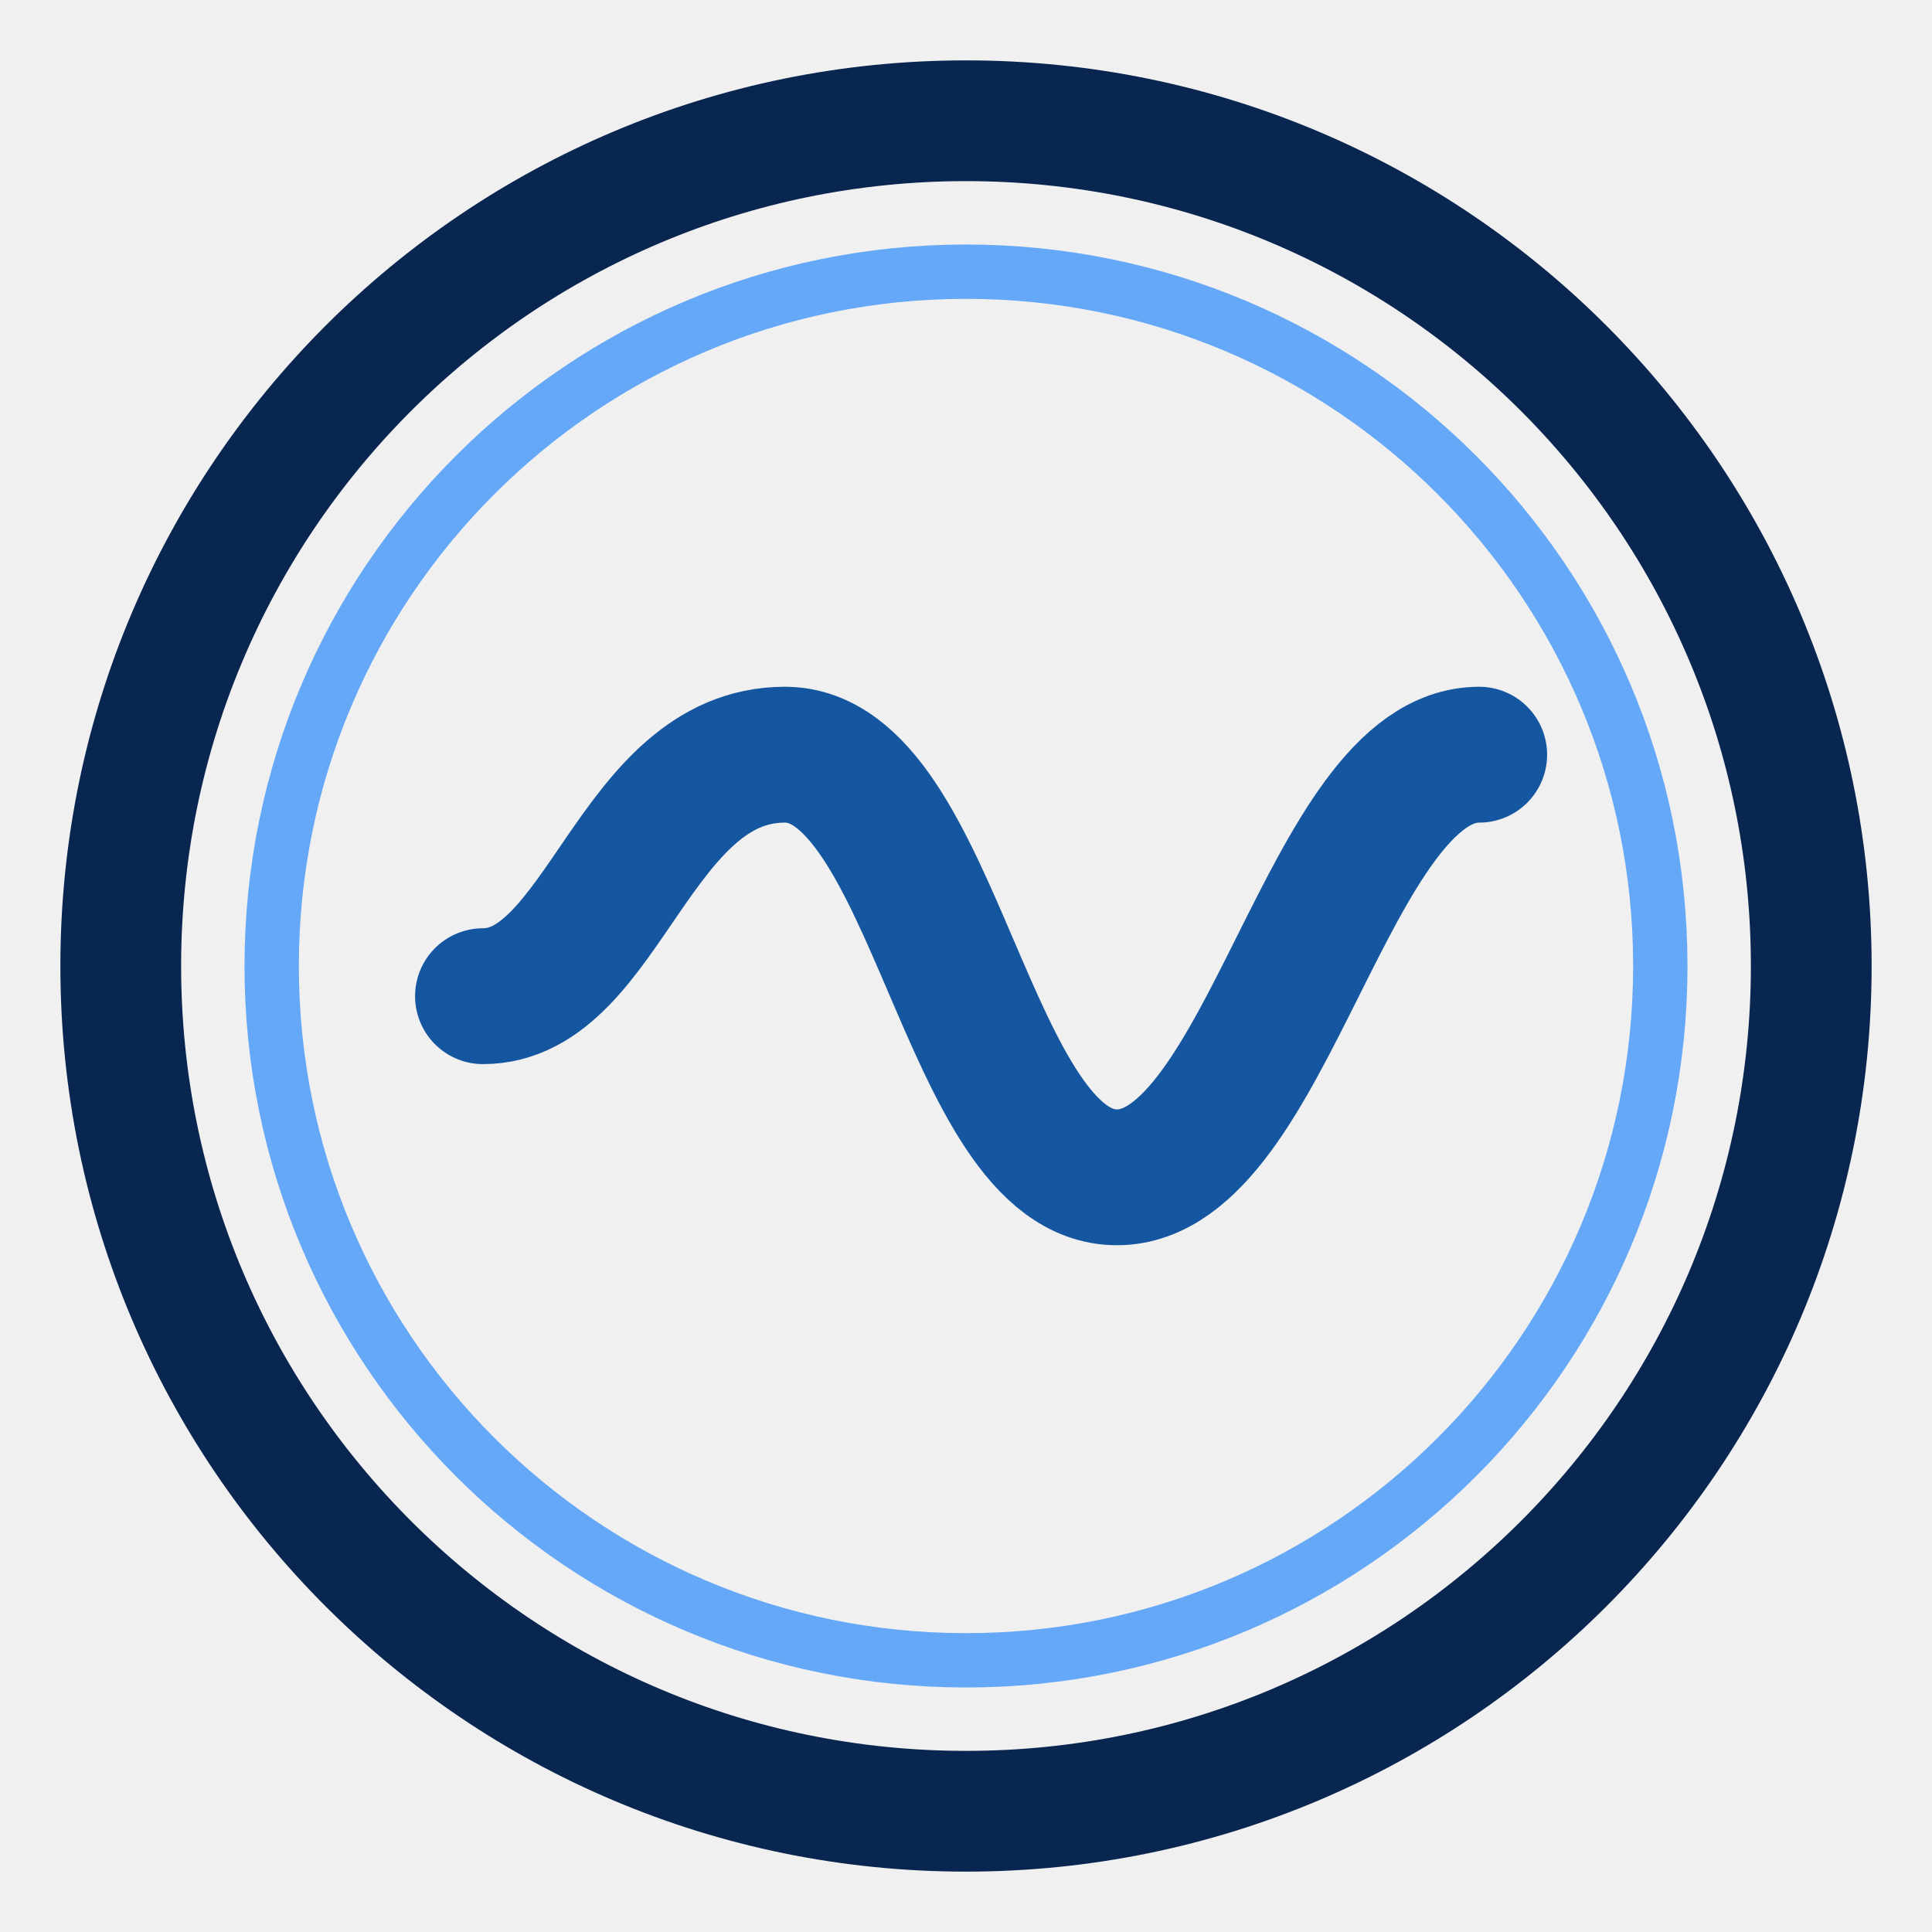
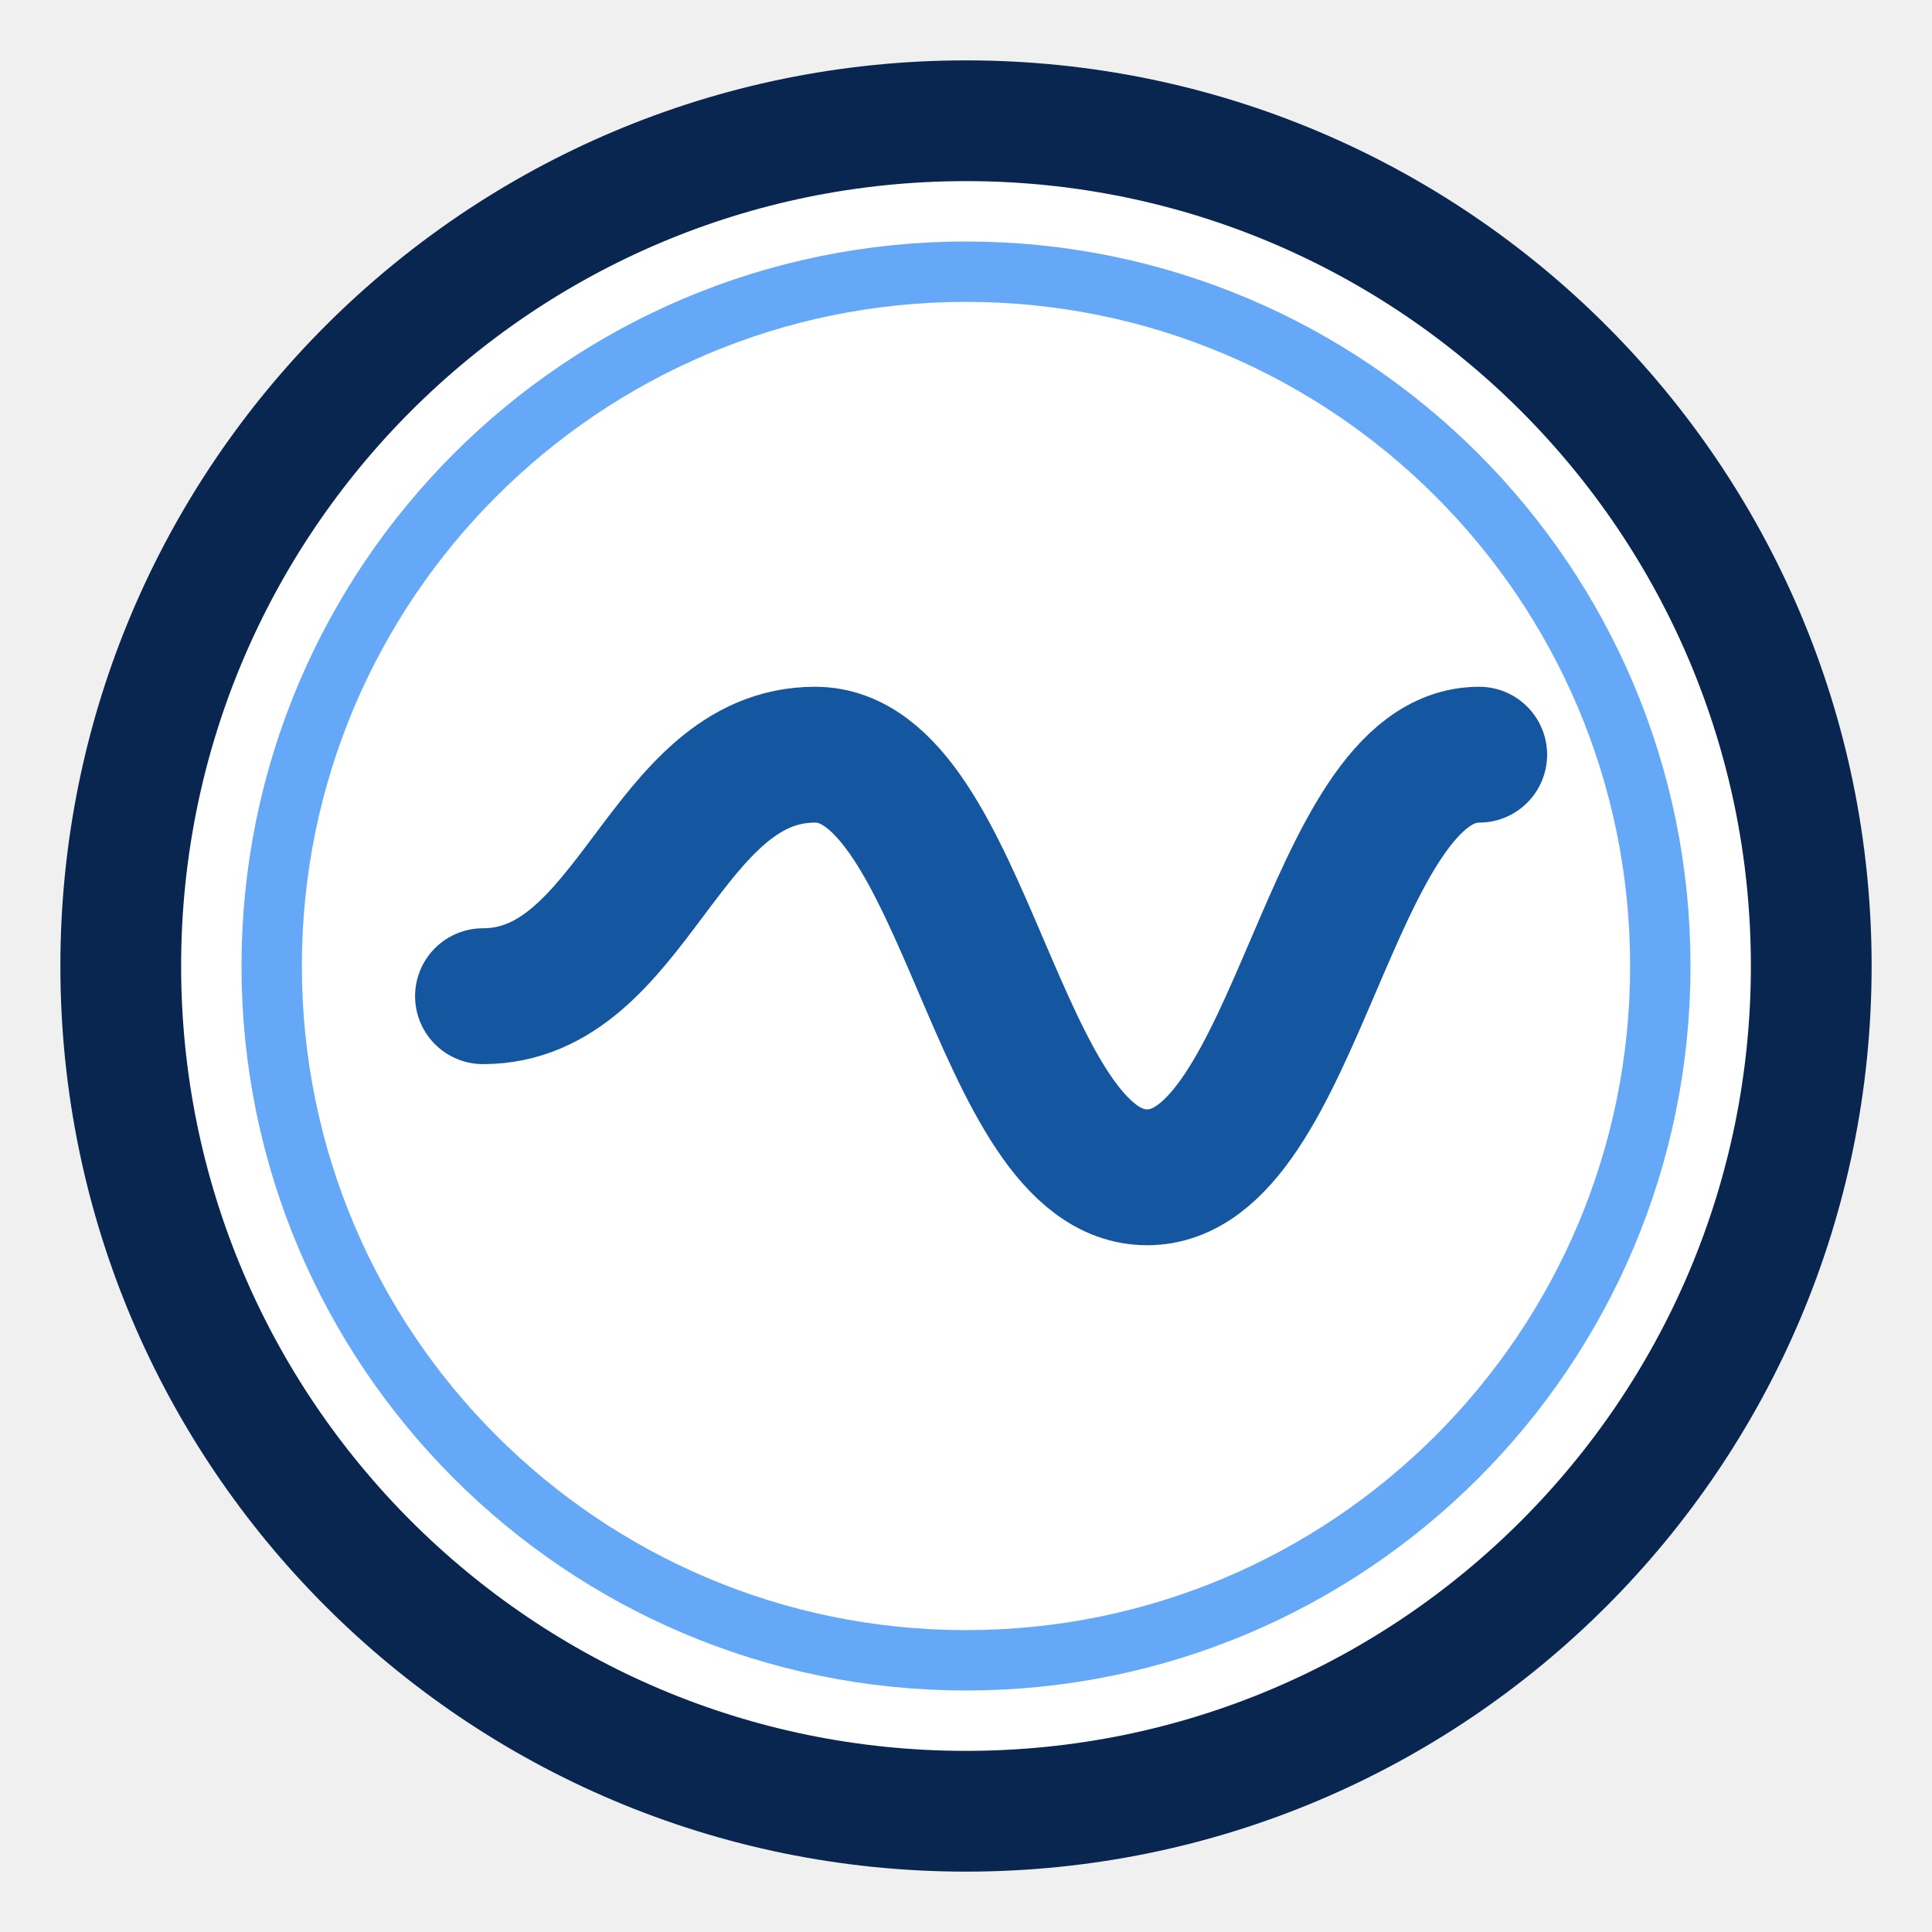
<svg xmlns="http://www.w3.org/2000/svg" viewBox="0 0 64 64">
-   <circle cx="32" cy="32" r="28" fill="none" stroke="#092650" stroke-width="4" />
-   <circle cx="32" cy="32" r="23" fill="none" stroke="#65A8F7" stroke-width="1.8" />
-   <path d="M16 33 C20 33 21 25 26 25 S32 39 37 39 S44 25 49 25" fill="none" stroke="#1456A0" stroke-width="4.5" stroke-linecap="round" stroke-linejoin="round" />
+   <circle cx="32" cy="32" r="28" fill="white" stroke="#092650" stroke-width="4" />
+   <circle cx="32" cy="32" r="23" fill="none" stroke="#65A8F7" stroke-width="2" />
+   <path d="M16 33 C21 33 22 25 27 25 S33 39 38 39 S44 25 49 25" fill="none" stroke="#1456A0" stroke-width="4.5" stroke-linecap="round" stroke-linejoin="round" />
</svg>
